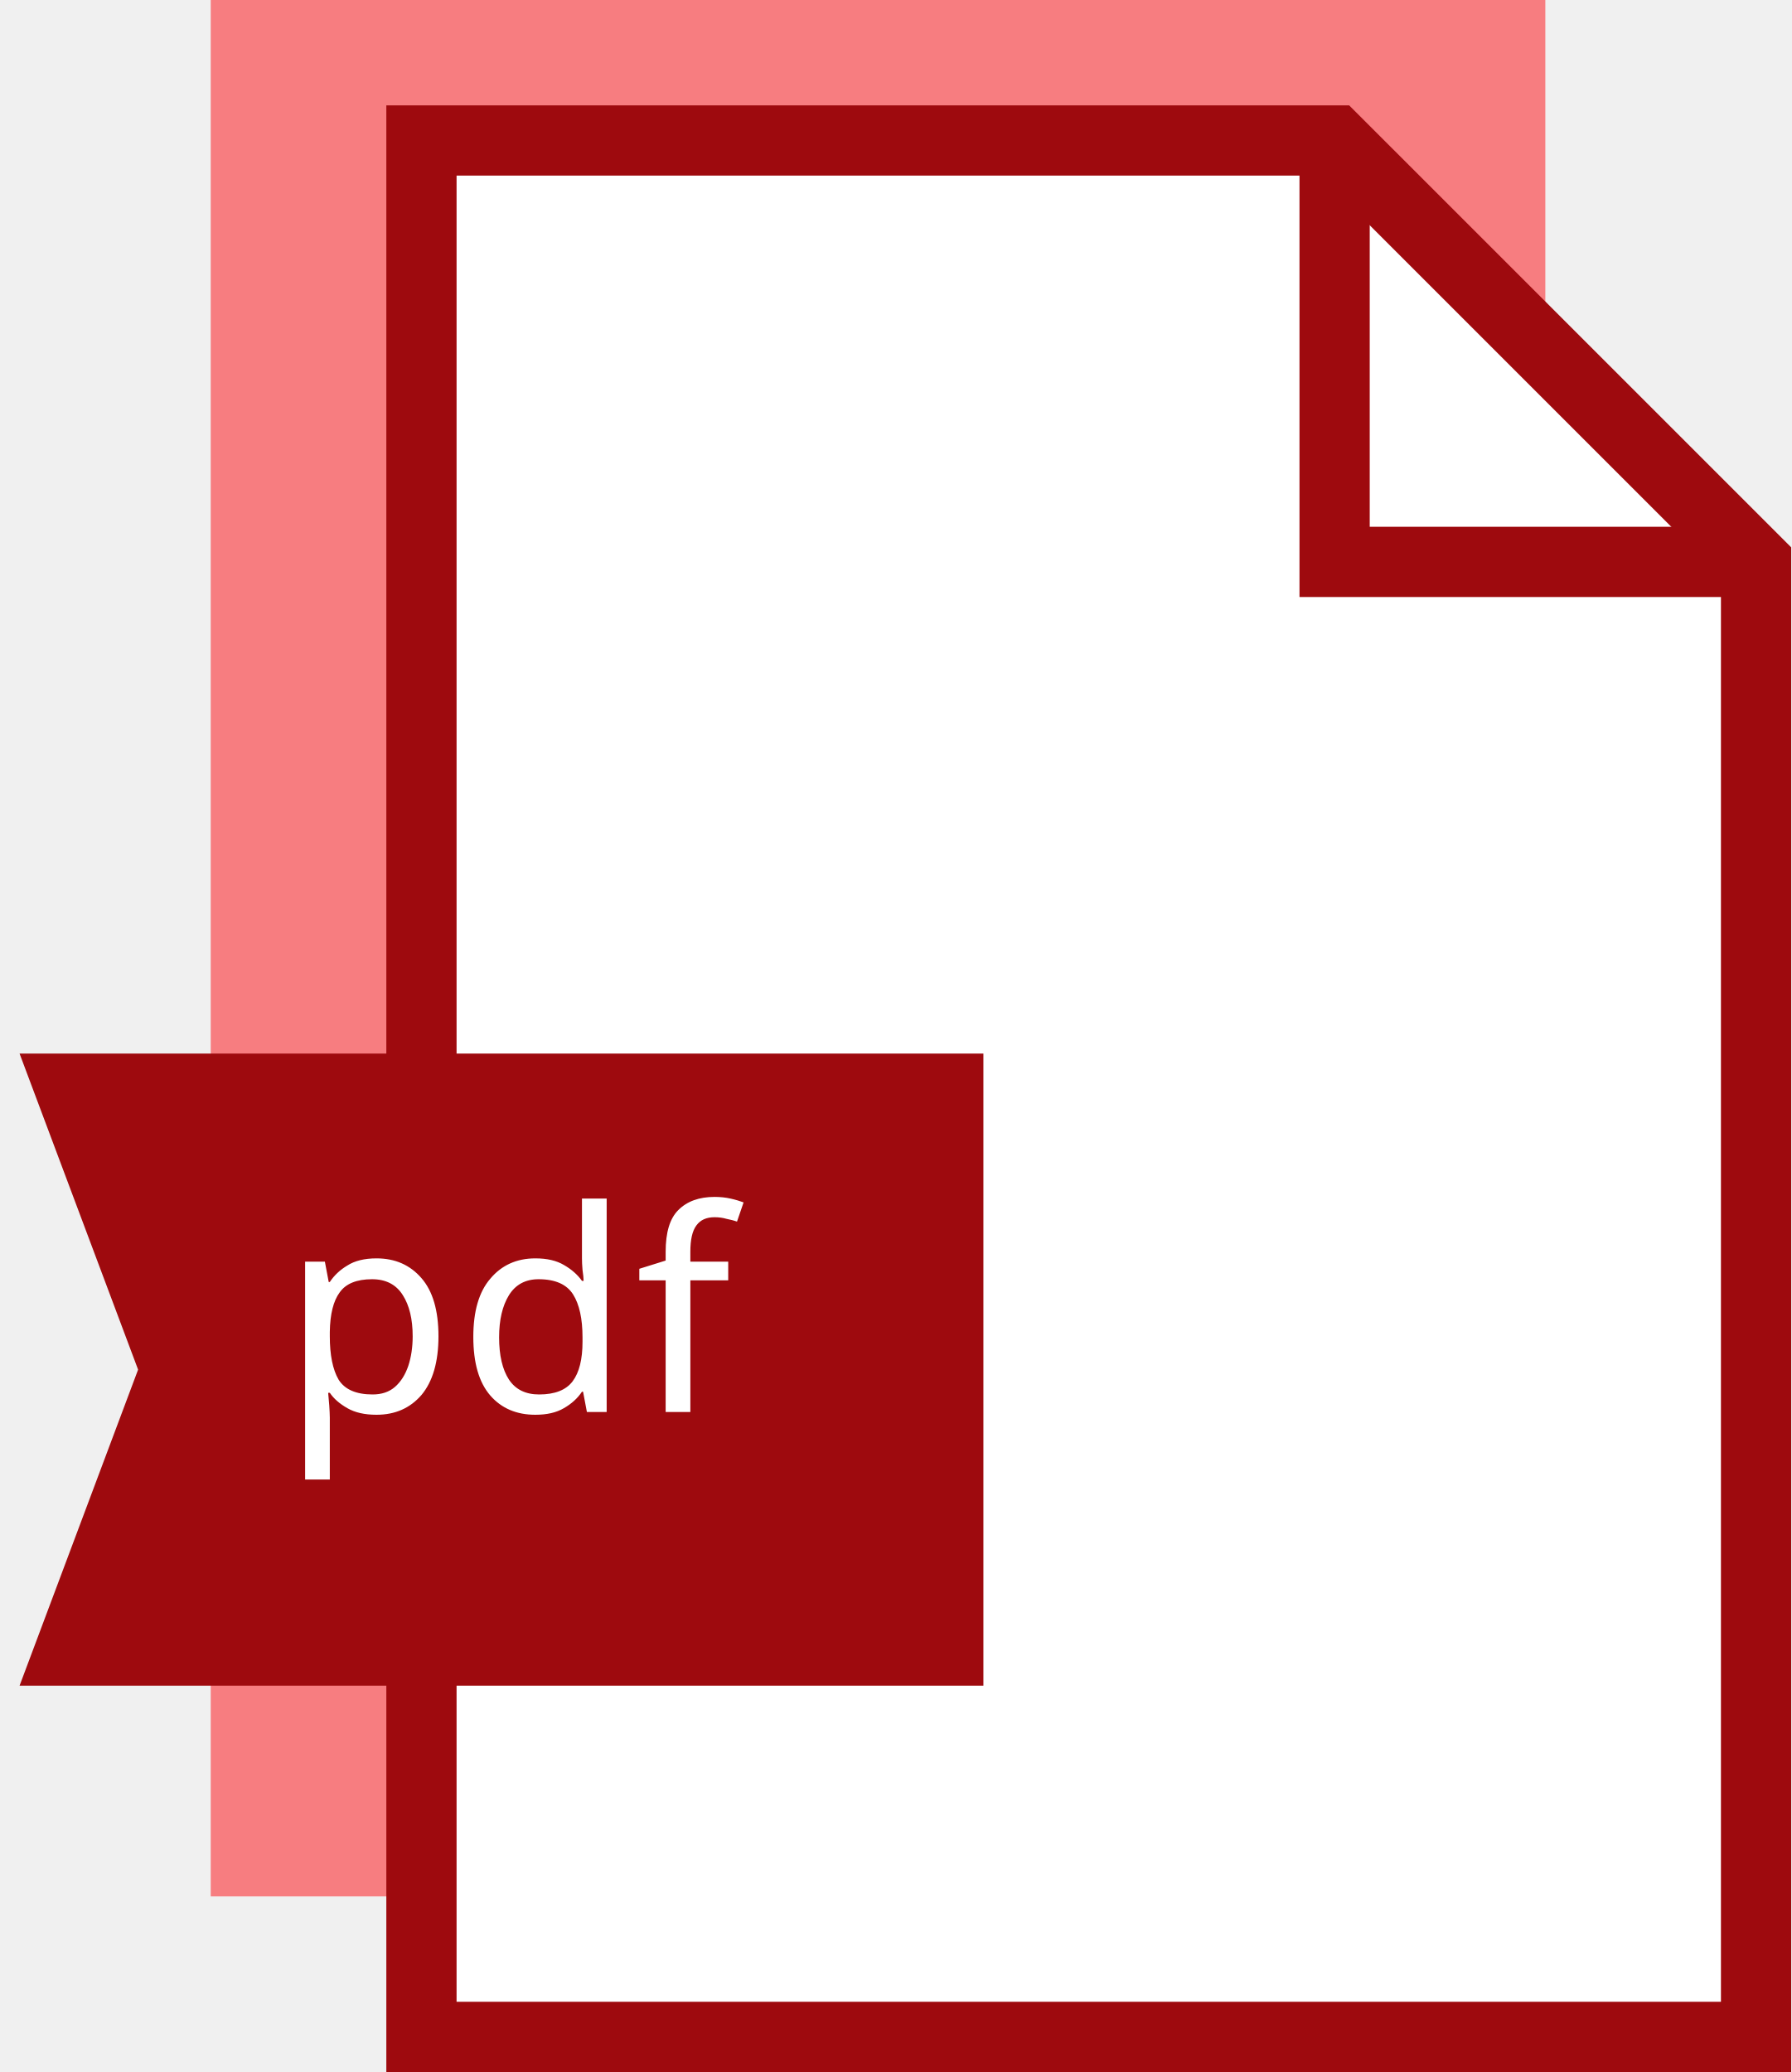
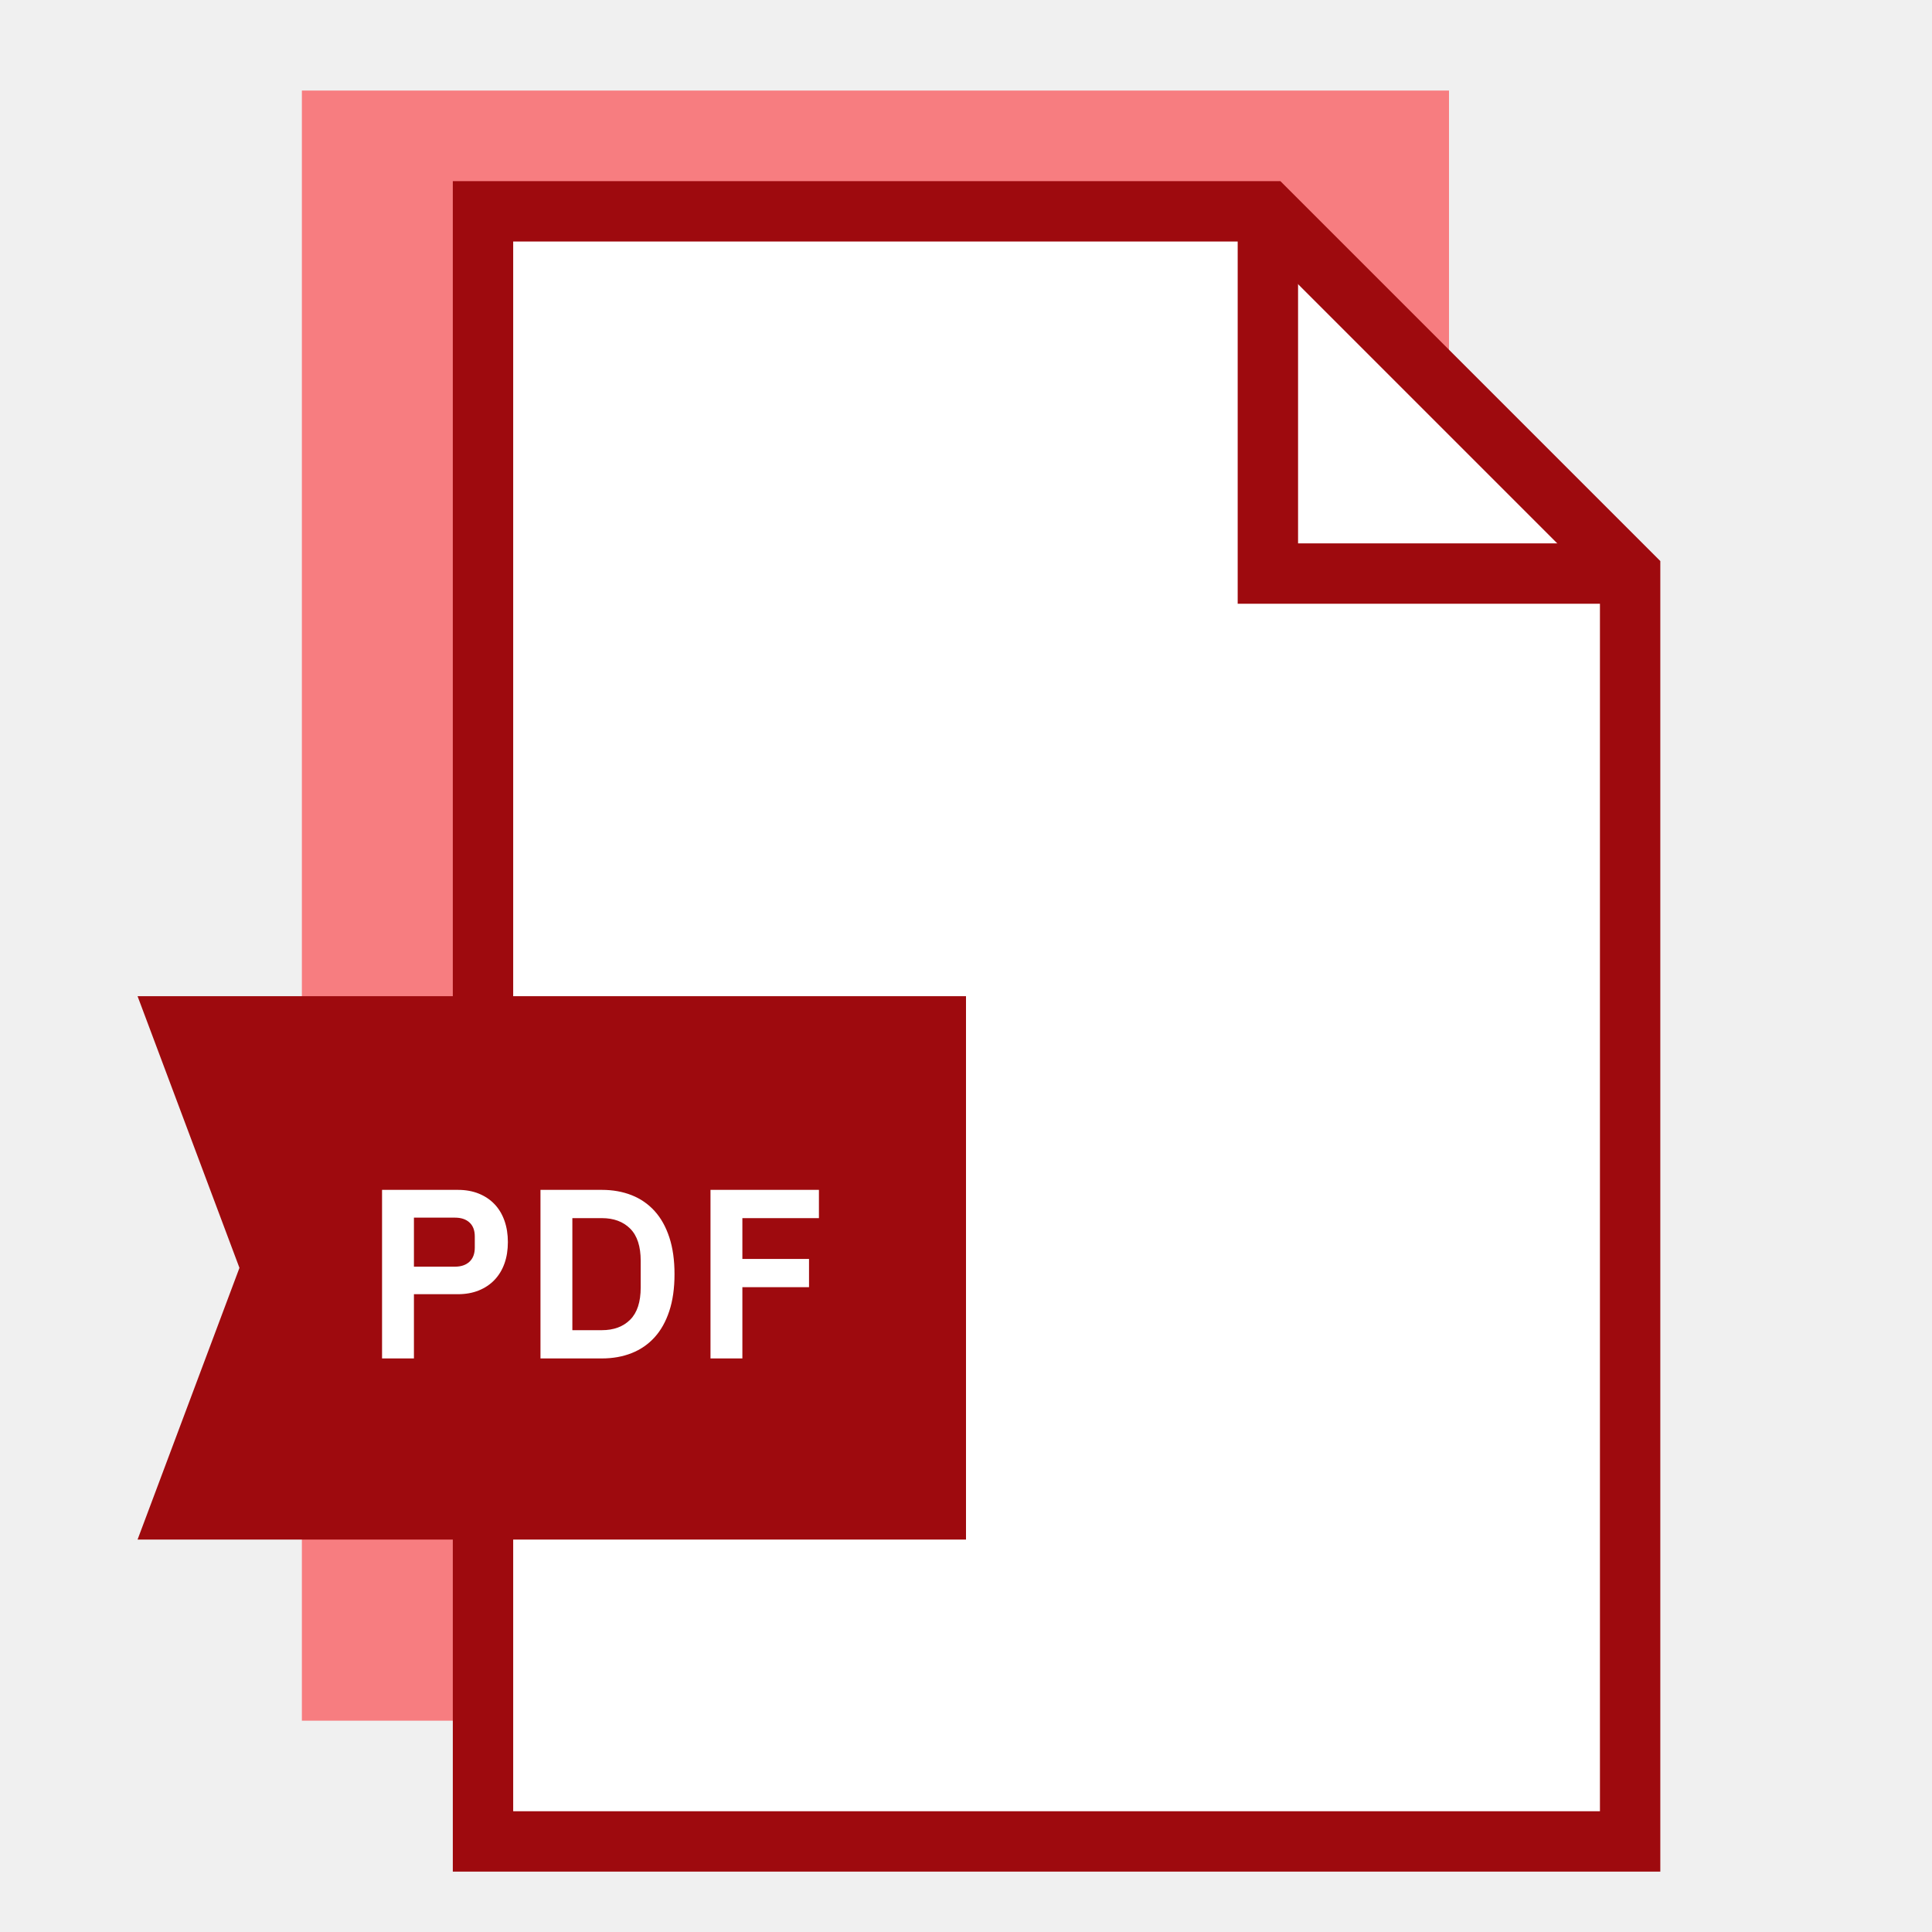
- <svg xmlns="http://www.w3.org/2000/svg" width="51" height="59" viewBox="0 0 51 59">
-   <g>
-     <g>
-       <path fill="#f77d80" d="M6 0h38v54H6z" />
-     </g>
-     <g>
-       <path fill="#fff" d="M12 4h26l12 12v42H12z" />
-       <path fill="none" stroke="#9e0a0e" stroke-miterlimit="50" stroke-width="2" d="M12 4v0h26v0l12 12v42H12v0z" />
-     </g>
-     <g>
-       <path fill="#9e0a0e" d="M2 31h25v16H2l3-8z" />
-       <path fill="none" stroke="#9e0a0e" stroke-miterlimit="50" stroke-width="2" d="M2 31v0h25v16H2v0l3-8v0z" />
-     </g>
-     <g>
-       <path fill="none" stroke="#9e0a0e" stroke-miterlimit="50" stroke-width="2" d="M50 16v0H38v0V4v0" />
-     </g>
-     <g>
-       <g>
-         <text dominant-baseline="text-before-edge" style="text-transform:uppercase;font-kerning:normal" fill="#fff" font-family="'IBM Plex Sans SemiBold','IBMPlexSans-SemiBold'" font-size="8" letter-spacing=".12" transform="translate(8 34)">
-           <tspan style="text-transform:uppercase;font-kerning:normal">pdf</tspan>
-         </text>
-       </g>
-     </g>
+ <svg xmlns="http://www.w3.org/2000/svg" width="64px" height="64px" viewBox="0 0 64 64" version="1.1">
+   <g id="_icn-/-64x64-/-pdf" stroke="none" stroke-width="1" fill="none" fill-rule="evenodd">
+     <polygon id="Bounds" points="0 0 64 0 64 64 0 64" />
+     <rect id="Rectangle-Copy-5" fill="#F77D80" x="10" y="3" width="38" height="54" />
+     <polygon id="Rectangle-Copy-6" fill="#FFFFFF" points="16 7 42 7 54 19 54 61 16 61" />
+     <path d="M55,18.586 L55,62 L15,62 L15,6 L42.414,6 L55,18.586 Z M41.586,8 L17,8 L17,60 L53,60 L53,19.414 L41.586,8 Z" id="Rectangle-Copy-4" fill="#9E0A0E" fill-rule="nonzero" />
+     <path d="M32,33 L32,51 L4.557,51 L7.932,42 L4.557,33 L32,33 Z" id="Combined-Shape" fill="#9E0A0E" fill-rule="nonzero" />
+     <polygon id="Path" fill="#9E0A0E" fill-rule="nonzero" points="43 18 43 7 41 7 41 20 54 20 54 18" />
+     <path d="M12.656,45 L12.656,39.416 L15.168,39.416 C15.424,39.416 15.655,39.457 15.86,39.54 C16.065,39.623 16.24,39.74 16.384,39.892 C16.528,40.044 16.637,40.227 16.712,40.44 C16.787,40.653 16.824,40.888 16.824,41.144 C16.824,41.405 16.787,41.641 16.712,41.852 C16.637,42.063 16.528,42.244 16.384,42.396 C16.24,42.548 16.065,42.665 15.86,42.748 C15.655,42.831 15.424,42.872 15.168,42.872 L13.712,42.872 L13.712,45 L12.656,45 Z M13.712,41.96 L15.072,41.96 C15.275,41.96 15.435,41.905 15.552,41.796 C15.669,41.687 15.728,41.531 15.728,41.328 L15.728,40.96 C15.728,40.757 15.669,40.603 15.552,40.496 C15.435,40.389 15.275,40.336 15.072,40.336 L13.712,40.336 L13.712,41.96 Z M17.904,39.416 L19.936,39.416 C20.299,39.416 20.628,39.475 20.924,39.592 C21.22,39.709 21.473,39.884 21.684,40.116 C21.895,40.348 22.057,40.639 22.172,40.988 C22.287,41.337 22.344,41.744 22.344,42.208 C22.344,42.672 22.287,43.079 22.172,43.428 C22.057,43.777 21.895,44.068 21.684,44.3 C21.473,44.532 21.22,44.707 20.924,44.824 C20.628,44.941 20.299,45 19.936,45 L17.904,45 L17.904,39.416 Z M19.936,44.064 C20.331,44.064 20.644,43.948 20.876,43.716 C21.108,43.484 21.224,43.128 21.224,42.648 L21.224,41.768 C21.224,41.288 21.108,40.932 20.876,40.7 C20.644,40.468 20.331,40.352 19.936,40.352 L18.96,40.352 L18.96,44.064 L19.936,44.064 Z M23.536,45 L23.536,39.416 L27.128,39.416 L27.128,40.352 L24.592,40.352 L24.592,41.704 L26.8,41.704 L26.8,42.64 L24.592,42.64 L24.592,45 L23.536,45 Z" id="PDF" fill="#FFFFFF" fill-rule="nonzero" />
  </g>
</svg>
